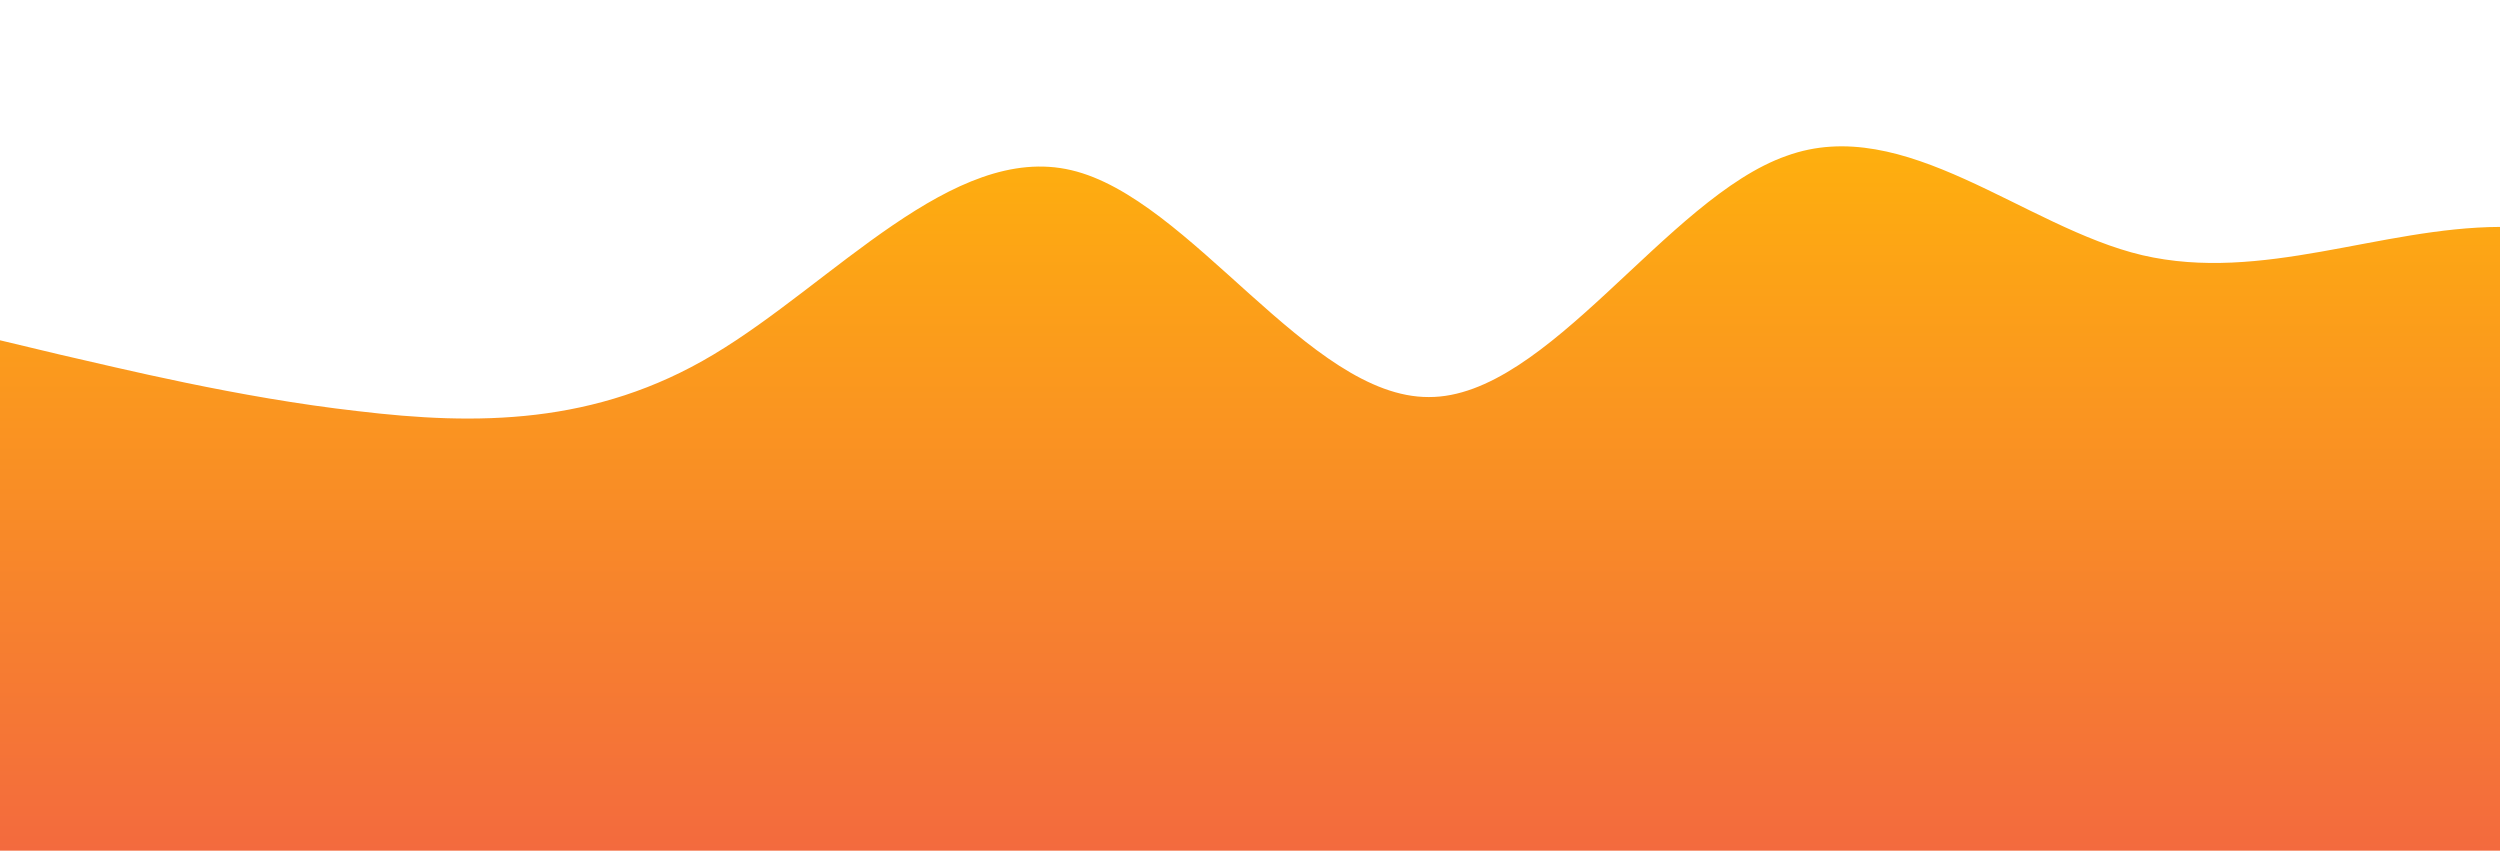
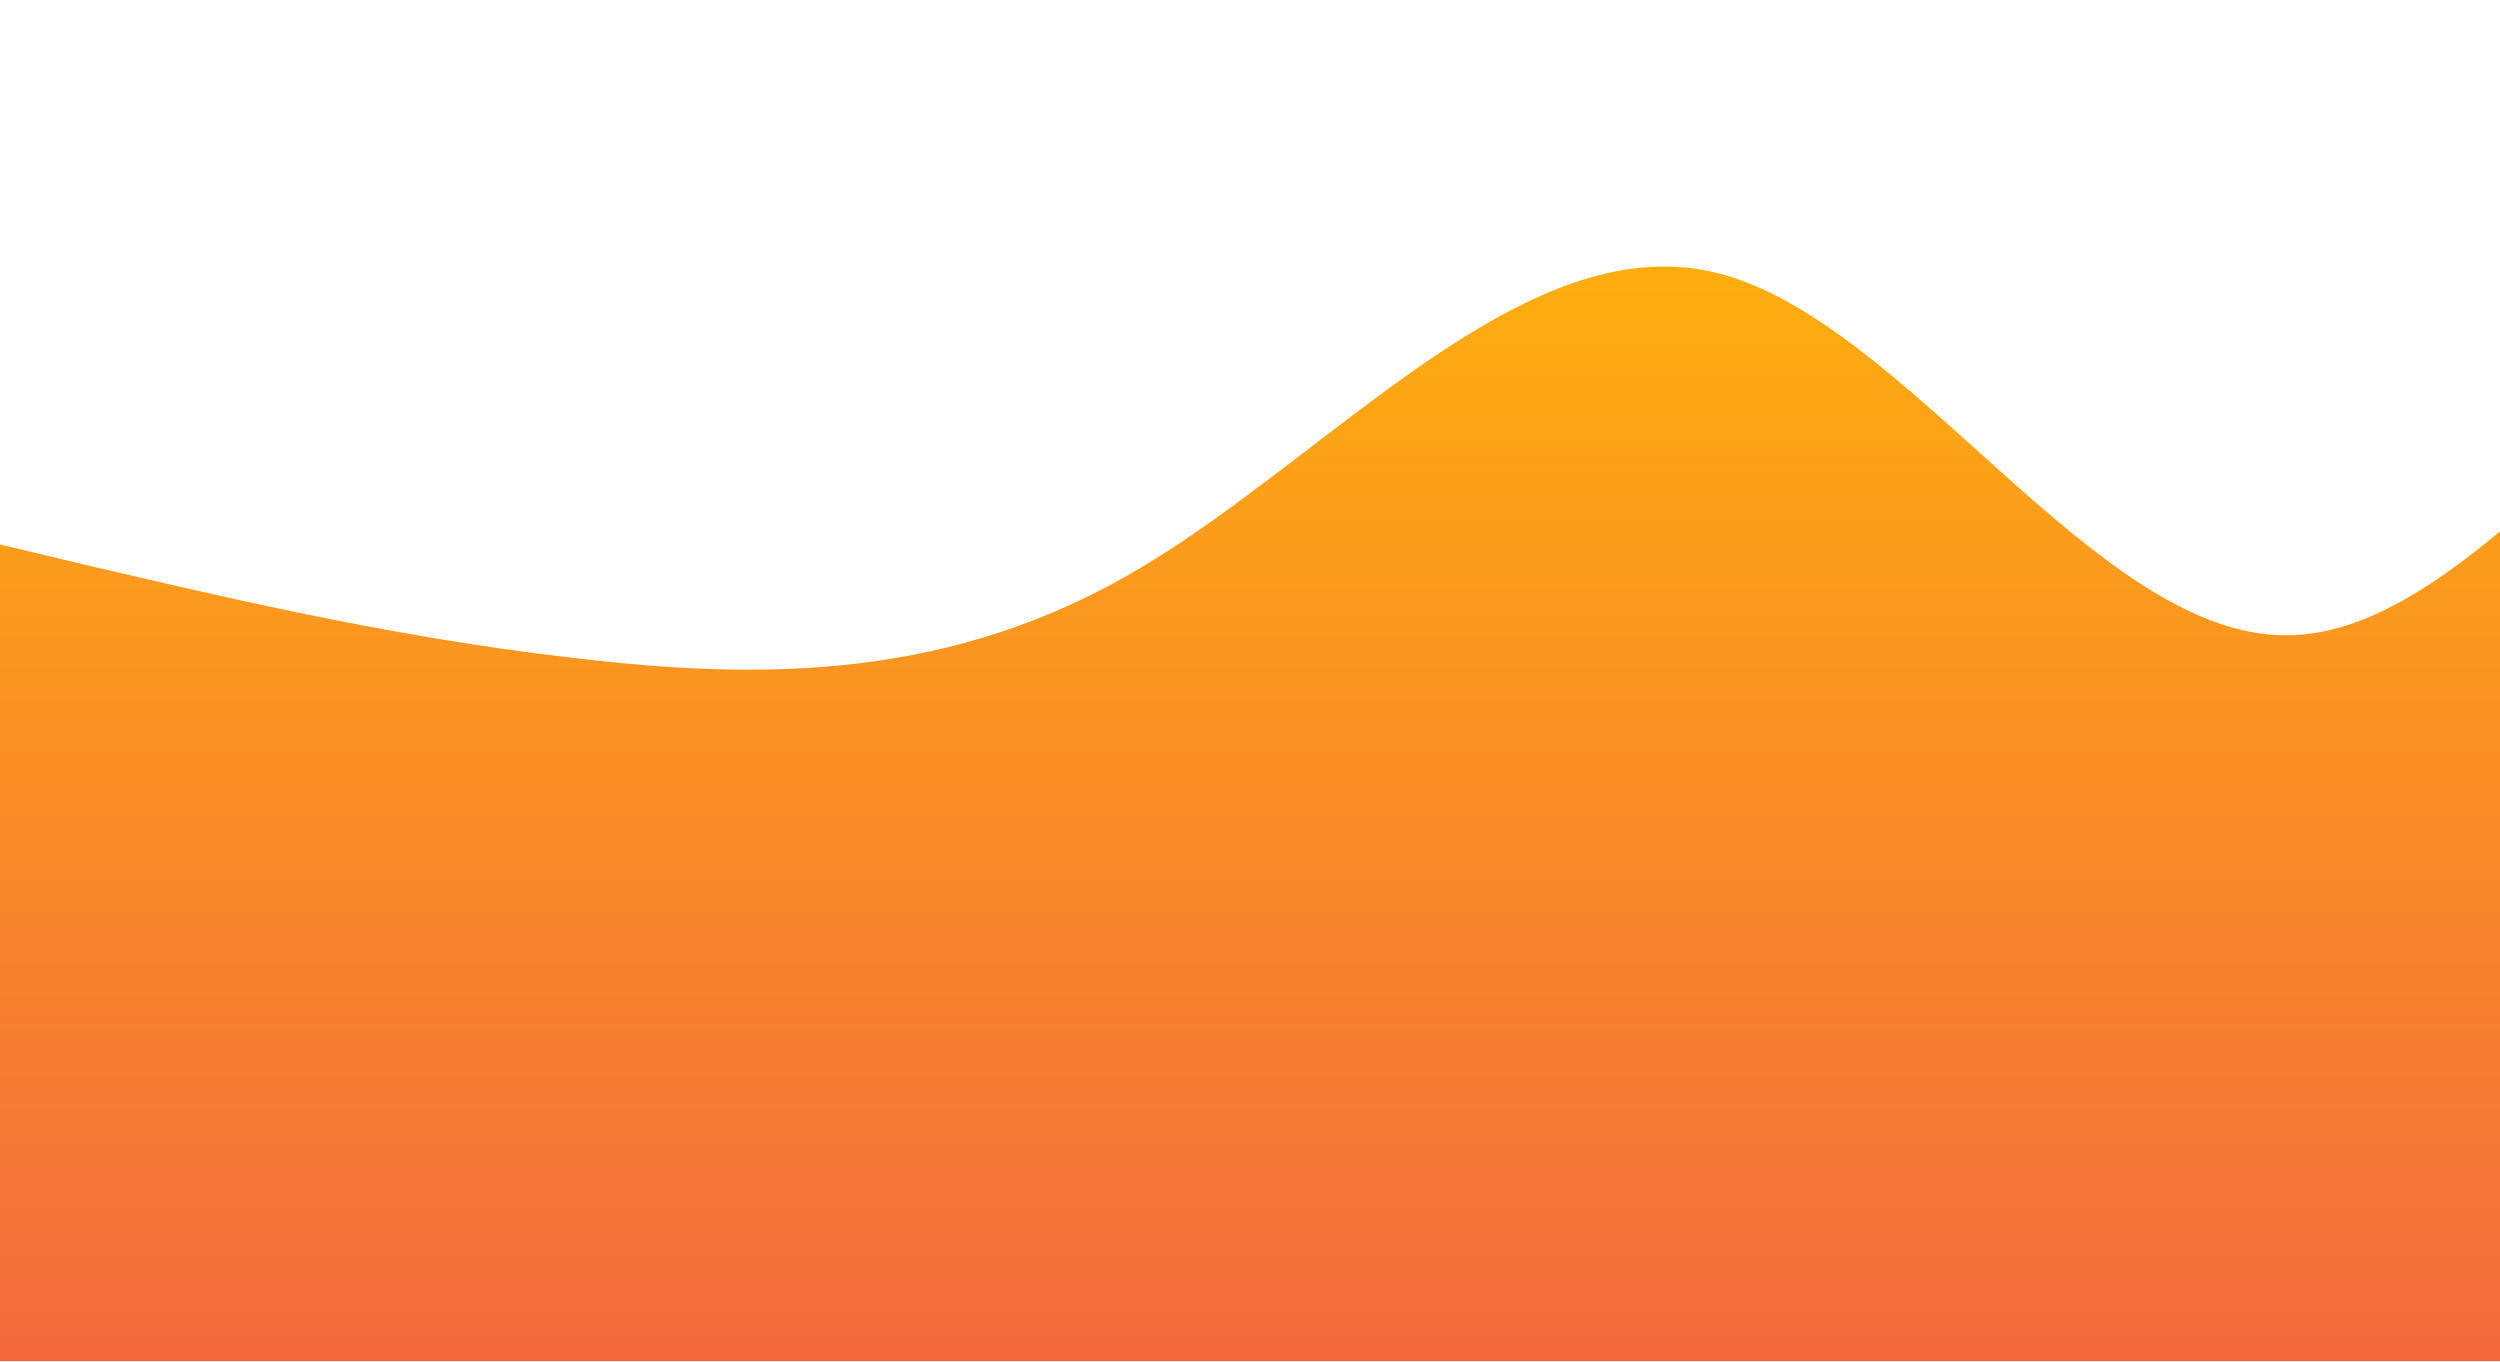
- <svg xmlns="http://www.w3.org/2000/svg" id="wave" style="transform:rotate(0deg); transition: 0.3s" viewBox="0 0 1440 490" version="1.1">
+ <svg xmlns="http://www.w3.org/2000/svg" id="wave" style="transform:rotate(0deg); transition: 0.3s" viewBox="0 0 900 490" version="1.1">
  <defs>
    <linearGradient id="sw-gradient-0" x1="0" x2="0" y1="1" y2="0">
      <stop stop-color="rgba(243, 106, 62, 1)" offset="0%" />
      <stop stop-color="rgba(255, 179, 11, 1)" offset="100%" />
    </linearGradient>
  </defs>
  <path style="transform:translate(0, 0px); opacity:1" fill="url(#sw-gradient-0)" d="M0,196L34.3,204.2C68.6,212,137,229,206,236.8C274.3,245,343,245,411,204.2C480,163,549,82,617,98C685.7,114,754,229,823,228.7C891.4,229,960,114,1029,89.8C1097.1,65,1166,131,1234,147C1302.9,163,1371,131,1440,130.7C1508.6,131,1577,163,1646,171.5C1714.3,180,1783,163,1851,163.3C1920,163,1989,180,2057,228.7C2125.7,278,2194,359,2263,383.8C2331.4,408,2400,376,2469,367.5C2537.1,359,2606,376,2674,359.3C2742.9,343,2811,294,2880,253.2C2948.6,212,3017,180,3086,196C3154.3,212,3223,278,3291,285.8C3360,294,3429,245,3497,212.3C3565.7,180,3634,163,3703,171.5C3771.4,180,3840,212,3909,187.8C3977.1,163,4046,82,4114,65.3C4182.9,49,4251,98,4320,98C4388.6,98,4457,49,4526,81.7C4594.3,114,4663,229,4731,269.5C4800,310,4869,278,4903,261.3L4937.1,245L4937.1,490L4902.9,490C4868.6,490,4800,490,4731,490C4662.9,490,4594,490,4526,490C4457.1,490,4389,490,4320,490C4251.4,490,4183,490,4114,490C4045.7,490,3977,490,3909,490C3840,490,3771,490,3703,490C3634.3,490,3566,490,3497,490C3428.6,490,3360,490,3291,490C3222.9,490,3154,490,3086,490C3017.1,490,2949,490,2880,490C2811.4,490,2743,490,2674,490C2605.7,490,2537,490,2469,490C2400,490,2331,490,2263,490C2194.3,490,2126,490,2057,490C1988.6,490,1920,490,1851,490C1782.9,490,1714,490,1646,490C1577.1,490,1509,490,1440,490C1371.4,490,1303,490,1234,490C1165.7,490,1097,490,1029,490C960,490,891,490,823,490C754.3,490,686,490,617,490C548.6,490,480,490,411,490C342.9,490,274,490,206,490C137.1,490,69,490,34,490L0,490Z" />
</svg>
